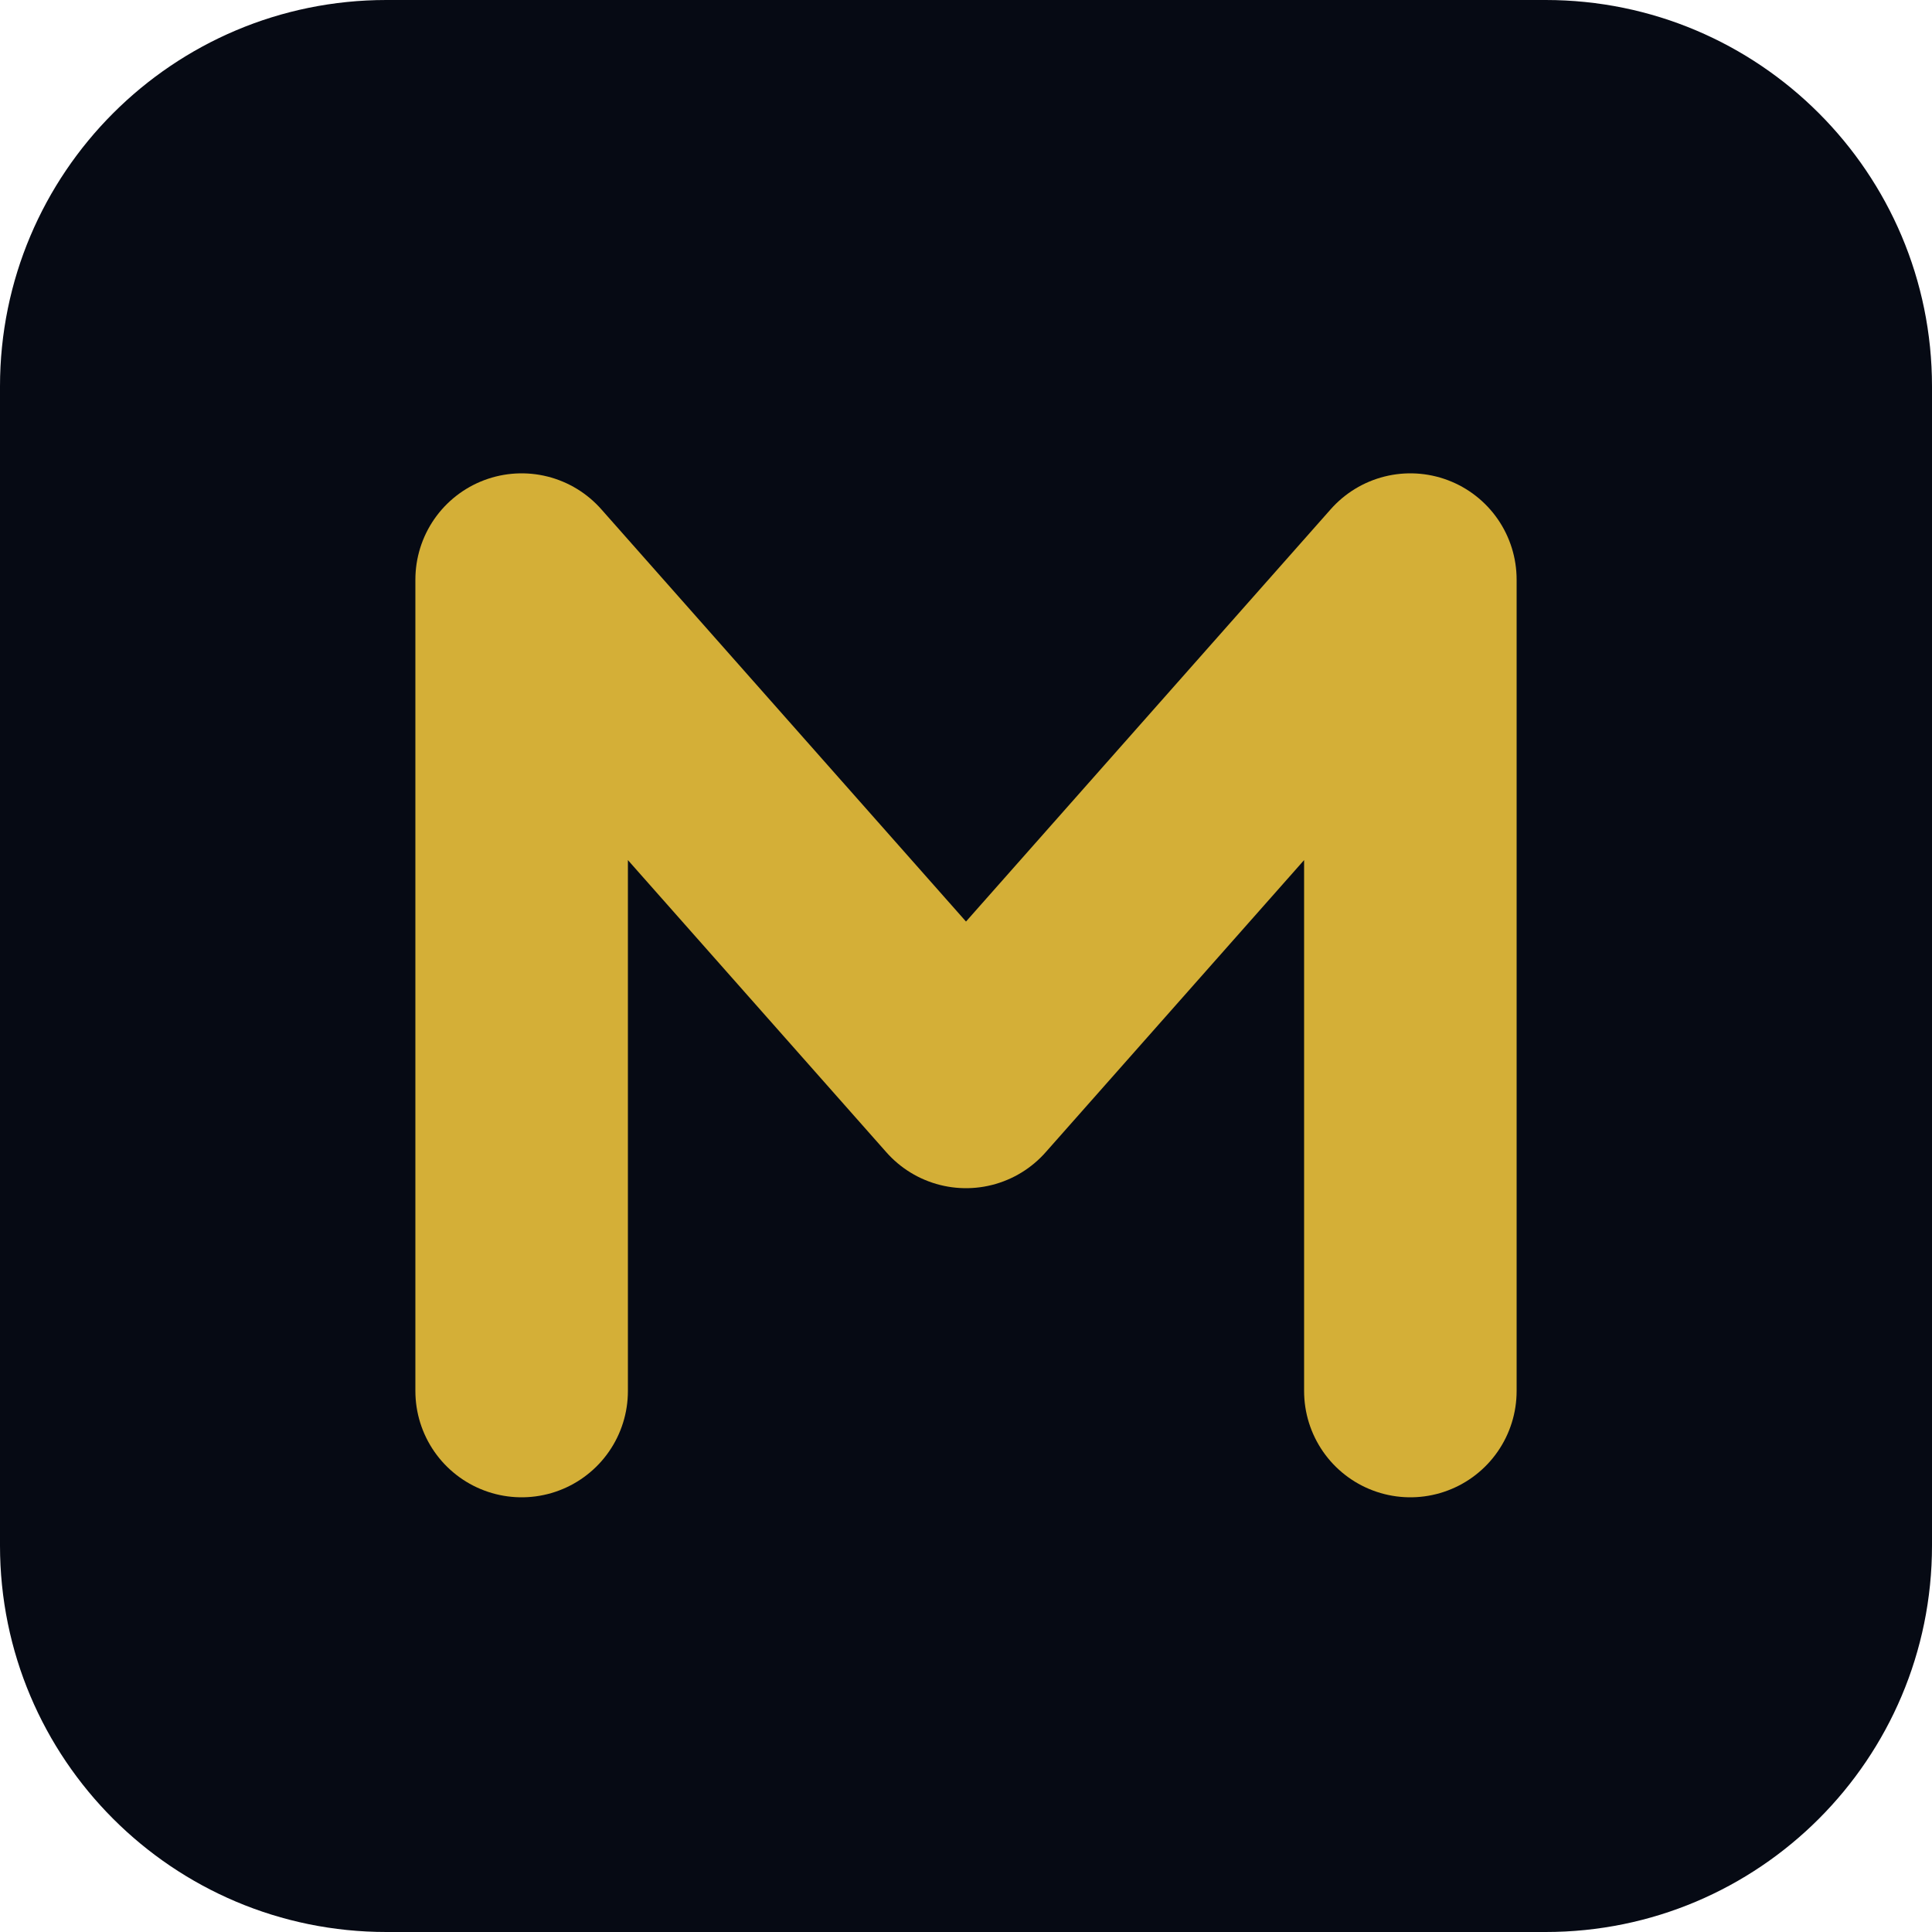
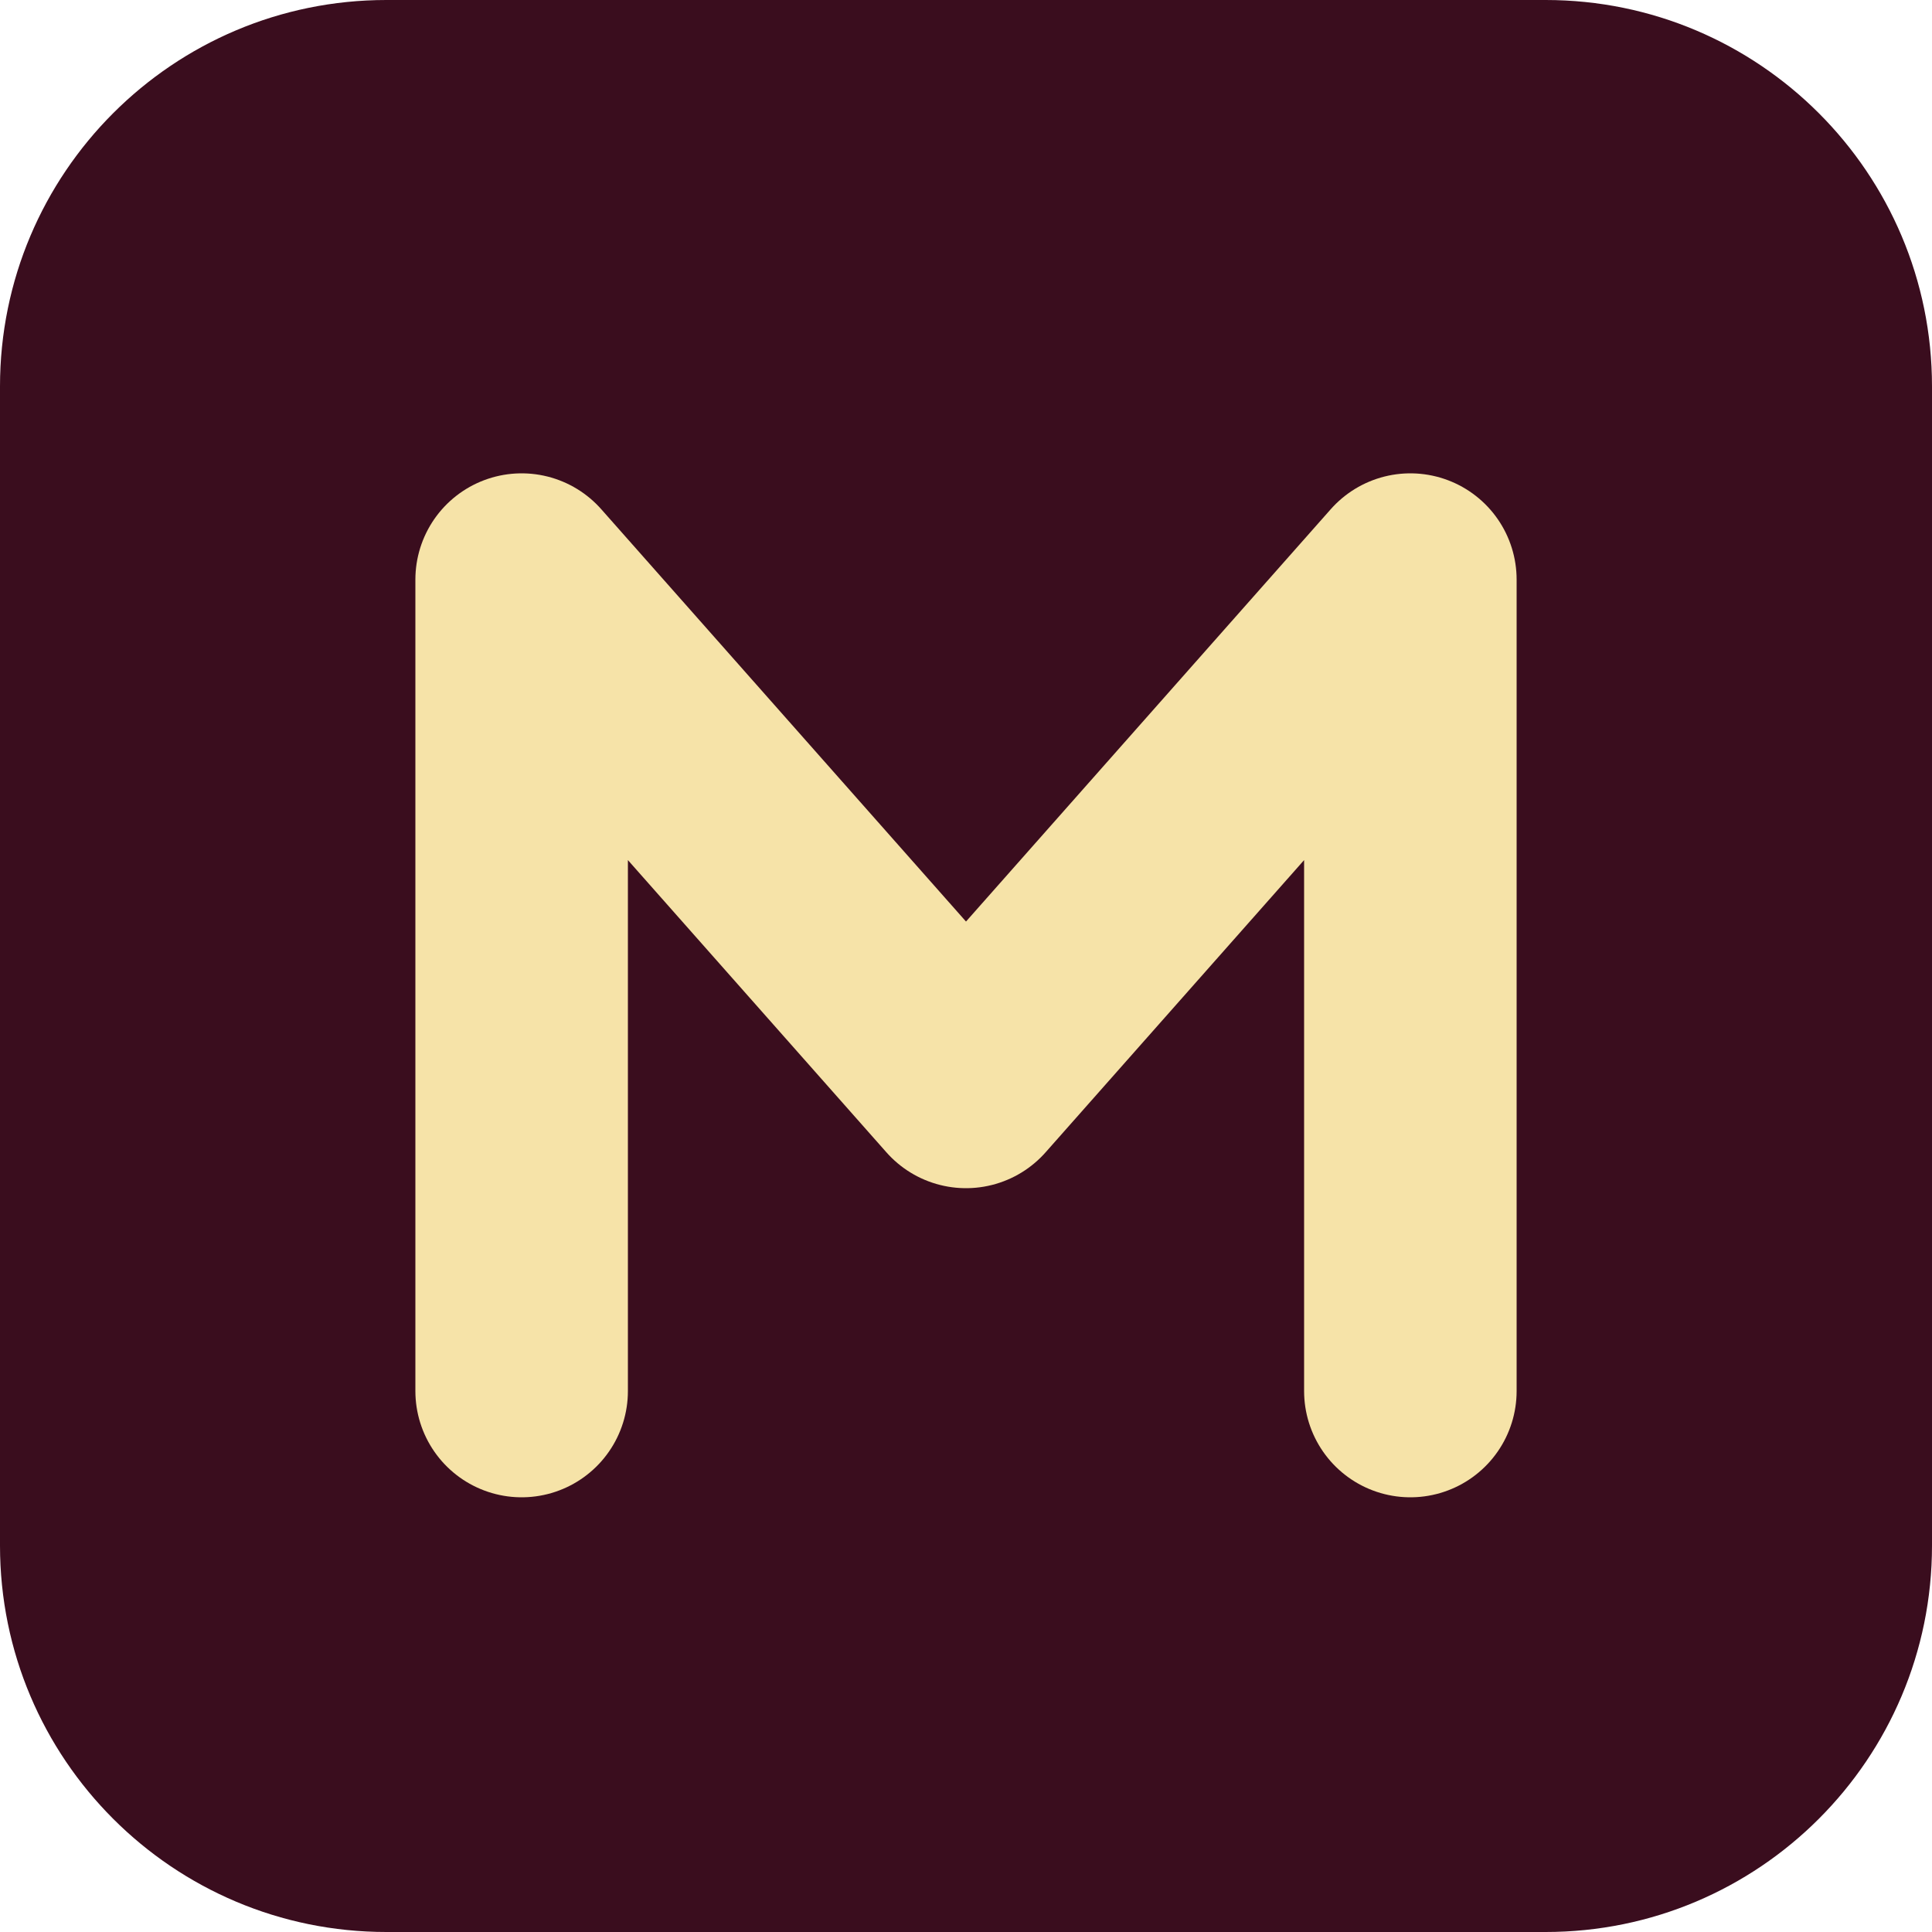
<svg xmlns="http://www.w3.org/2000/svg" viewBox="0 0 40 40">
-   <rect width="40" height="40" rx="8" fill="#060A14" />
-   <polyline points="10.8,28.8 10.8,12 20,22.4 29.2,12 29.2,28.8" fill="none" stroke="#D4AF37" stroke-width="4.4" stroke-linecap="round" stroke-linejoin="round" />
+   <rect width="40" height="40" rx="8" fill="#3A0D1E" />
+   <polyline points="10.8,28.8 10.8,12 20,22.4 29.2,12 29.2,28.8" fill="none" stroke="#F6E3A8" stroke-width="4.4" stroke-linecap="round" stroke-linejoin="round" />
</svg>
